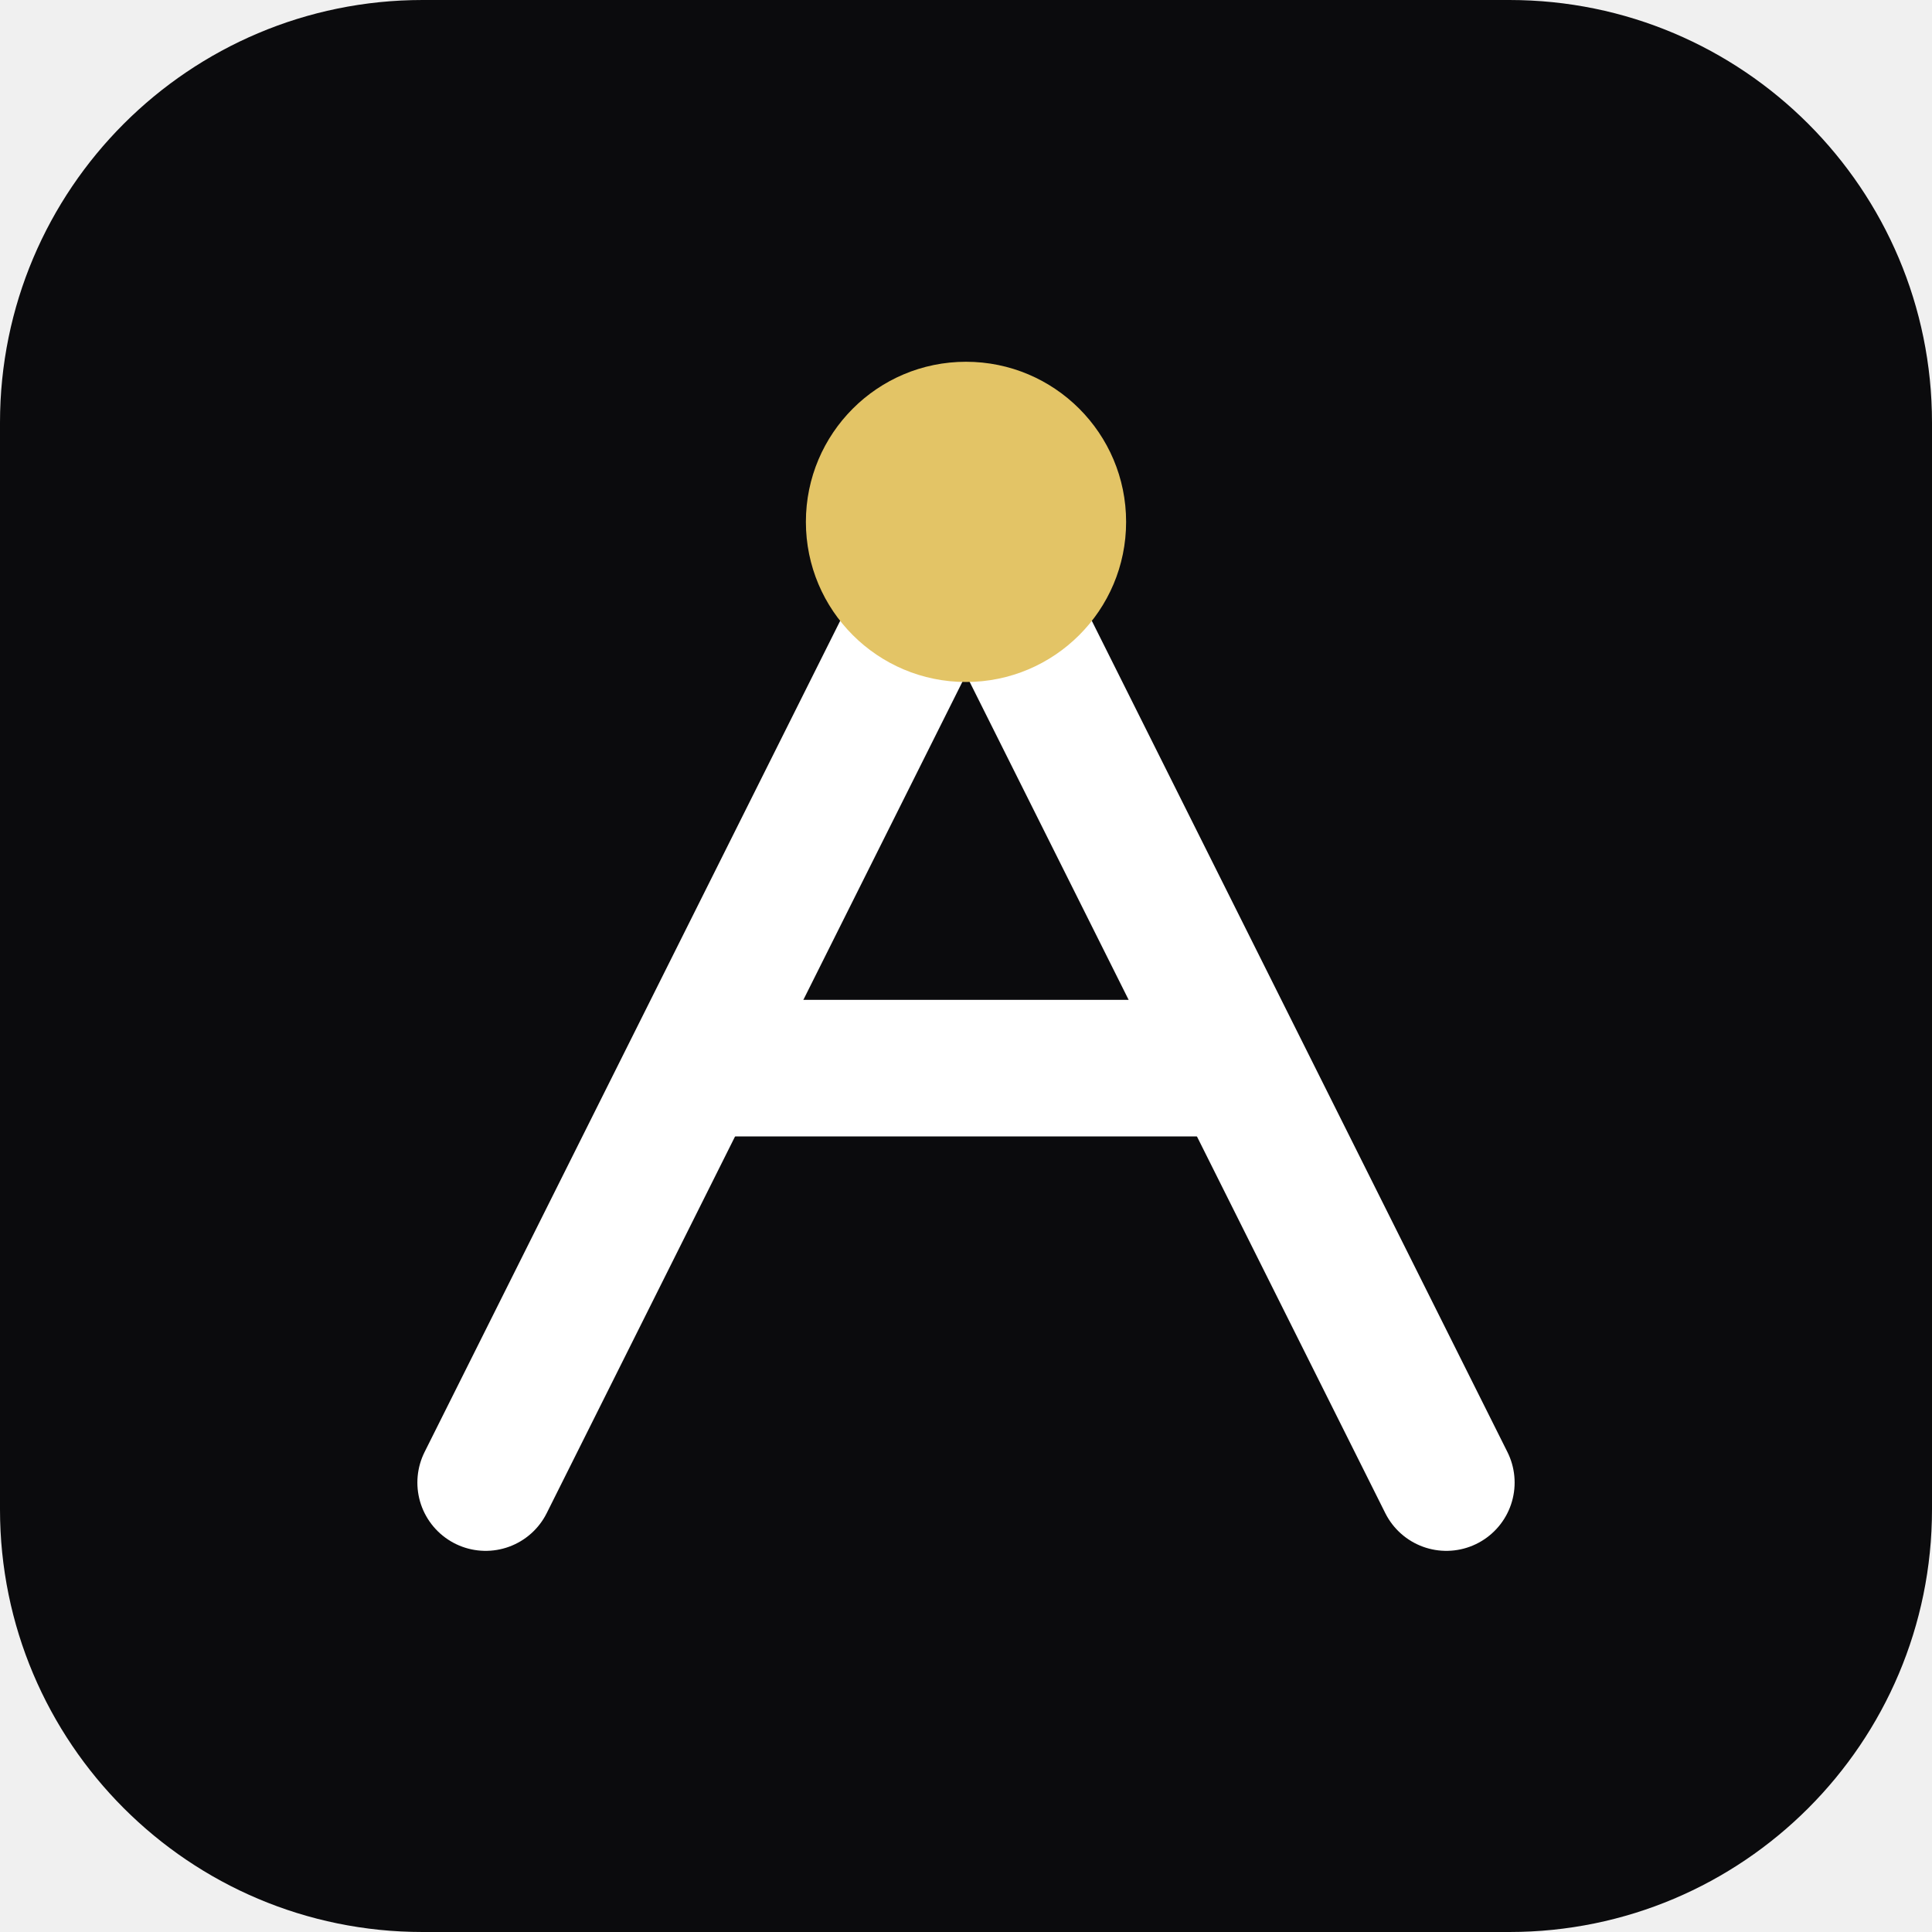
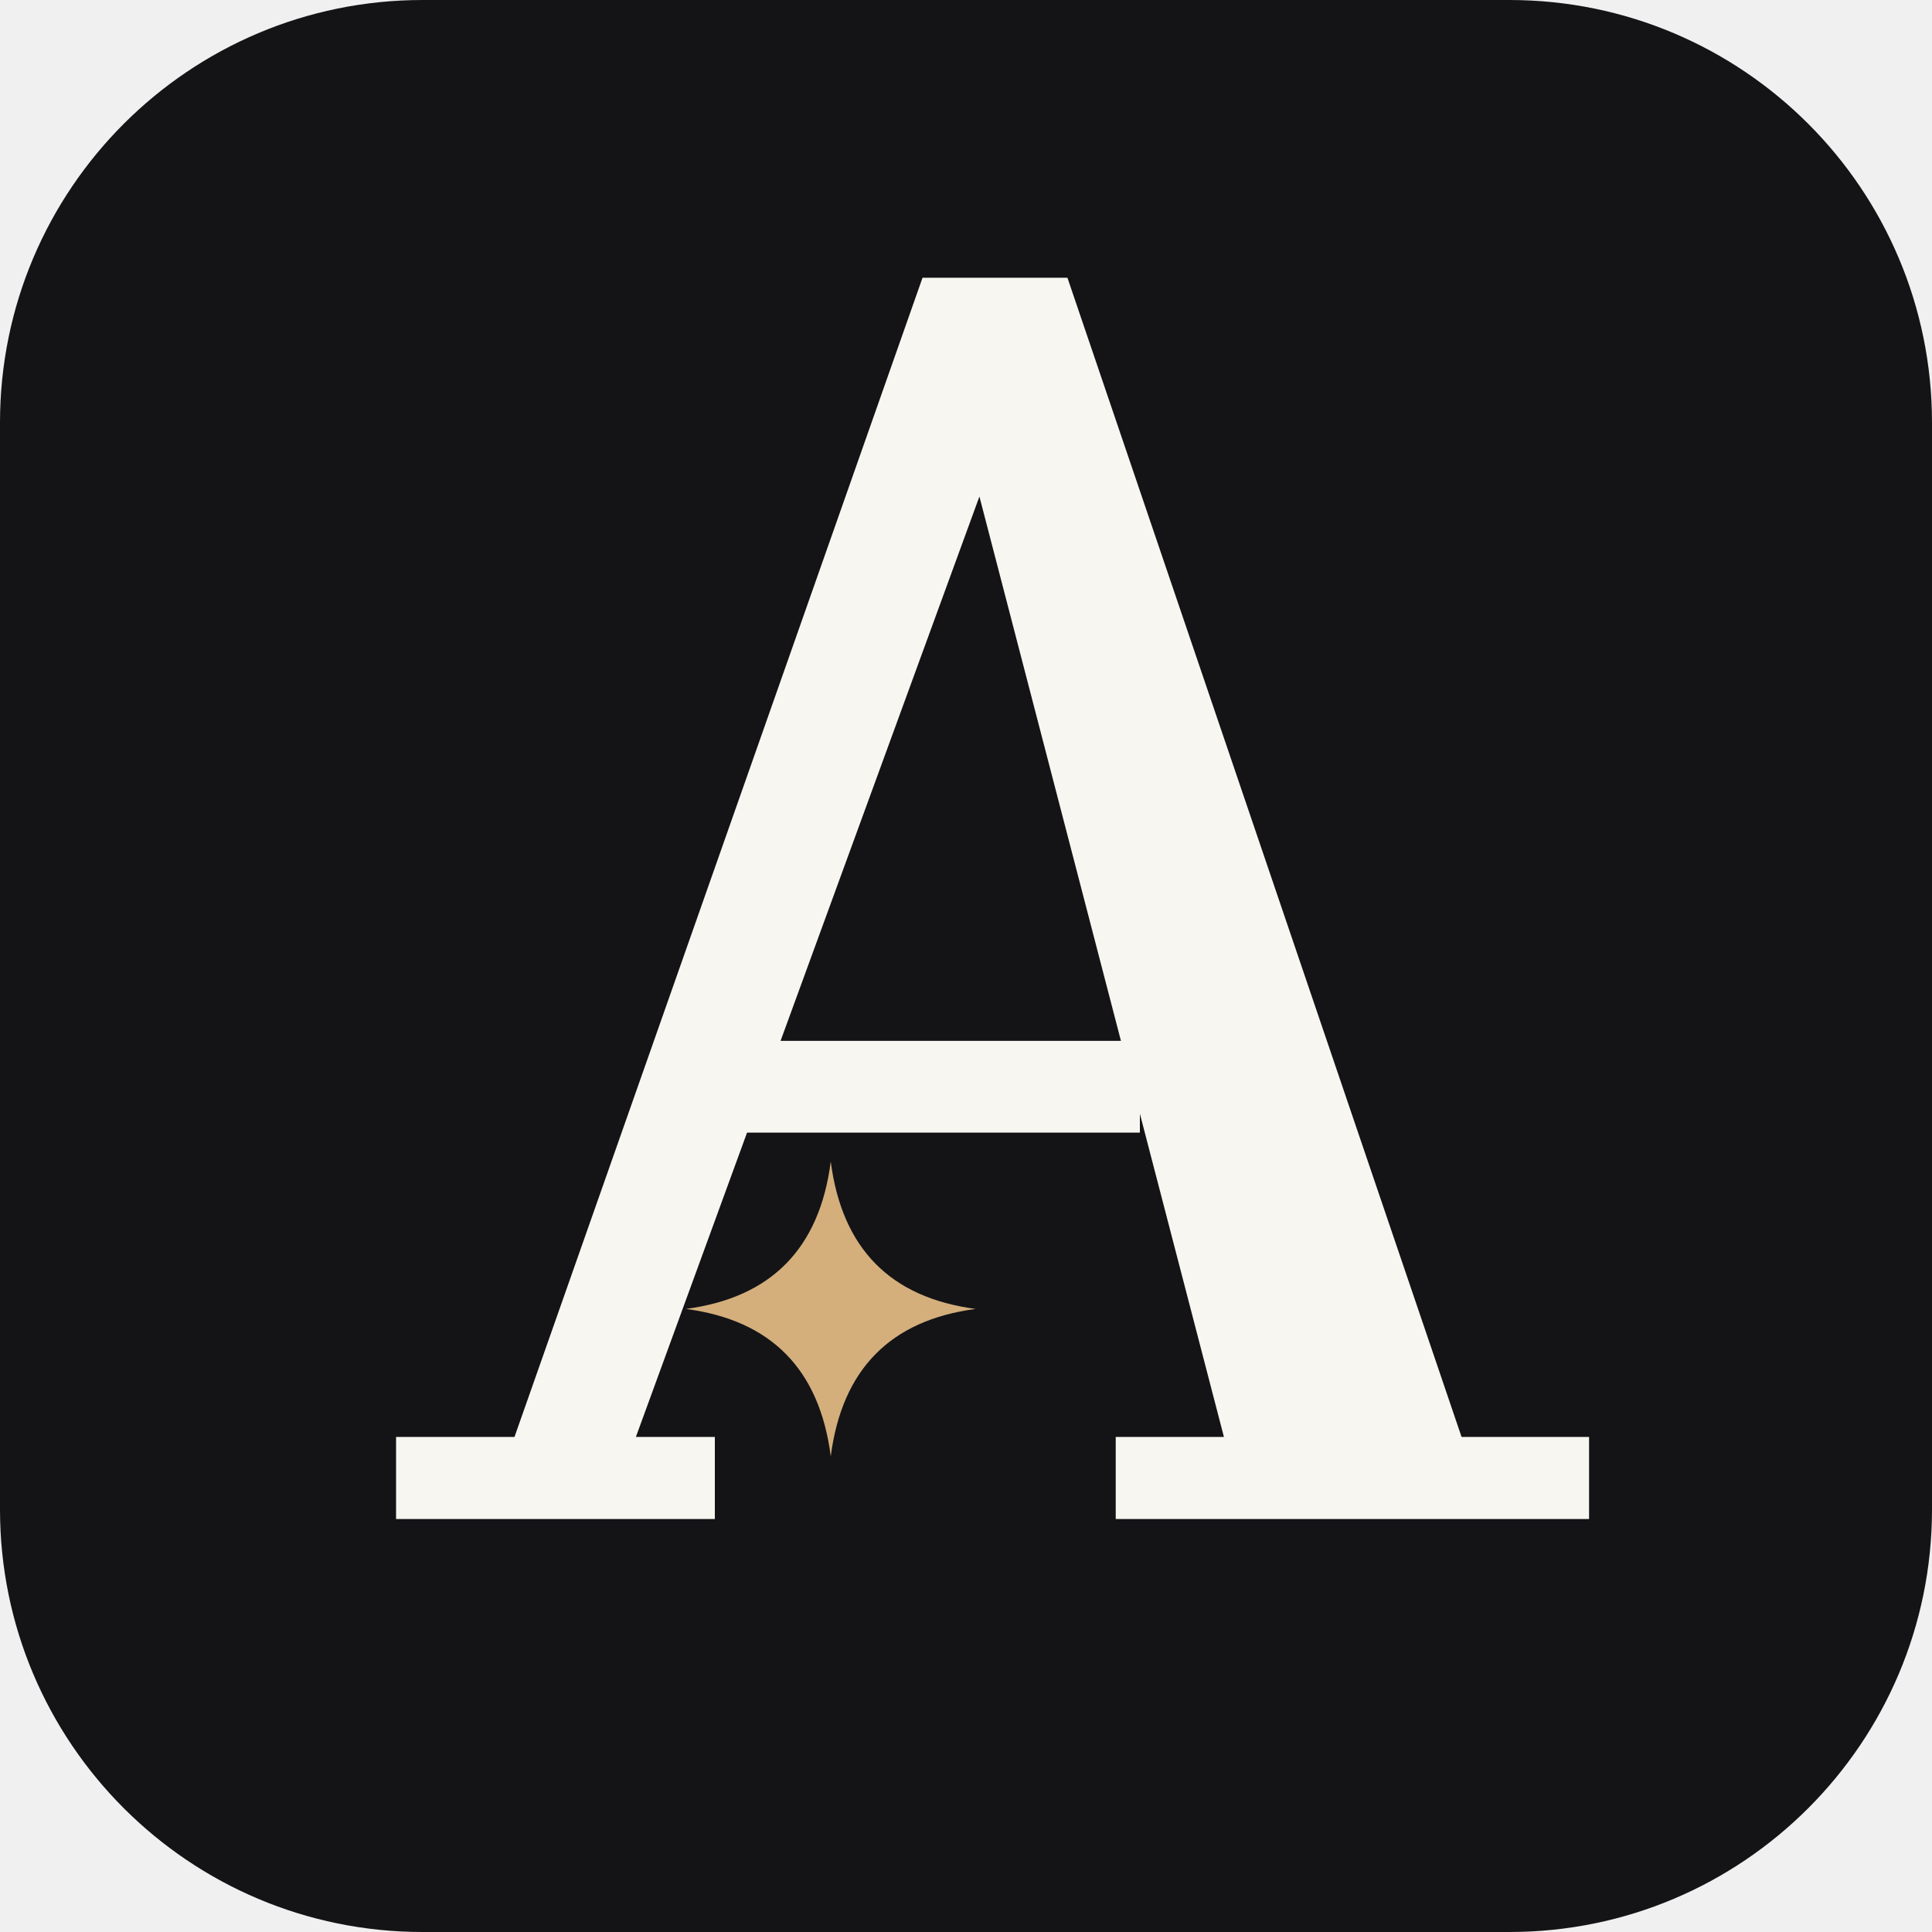
- <svg xmlns="http://www.w3.org/2000/svg" width="32" height="32" viewBox="0 0 32 32">
-   <rect width="32" height="32" rx="7" fill="#0B0B0D" />
-   <g transform="translate(16 16.6) scale(0.78) translate(-16 -16.2)">
-     <path d="M5.8 26.4 L16 6 L26.2 26.4" fill="none" stroke="#FFFFFF" stroke-width="2.9" stroke-linecap="round" stroke-linejoin="round" />
-     <path d="M10.6 17.6 H21.4" fill="none" stroke="#FFFFFF" stroke-width="2.9" stroke-linecap="round" />
-     <circle cx="16" cy="6" r="3.4" fill="#E3C466" />
+ <svg xmlns="http://www.w3.org/2000/svg" viewBox="0 0 64 64">
+   <rect width="64" height="64" rx="14" fill="#141417" />
+   <g transform="translate(6.4 5.2) scale(.8)">
+     <path fill="#F8F6F1" d="M30.2 5L33.6 11.2L17.6 55H12.6ZM30.2 5H36.2L53.2 55H43.2ZM22.4 36.6H39.2V40.4H21.2ZM8.4 53H21.6V56.4H8.4ZM38.2 53H57.8V56.4H38.2Z" />
+     <path fill="#D4AF7C" d="M26.4 41.6Q27.1 47 32.4 47.7Q27.1 48.4 26.4 53.8Q25.7 48.4 20.4 47.7Q25.7 47 26.4 41.6Z" />
  </g>
</svg>
